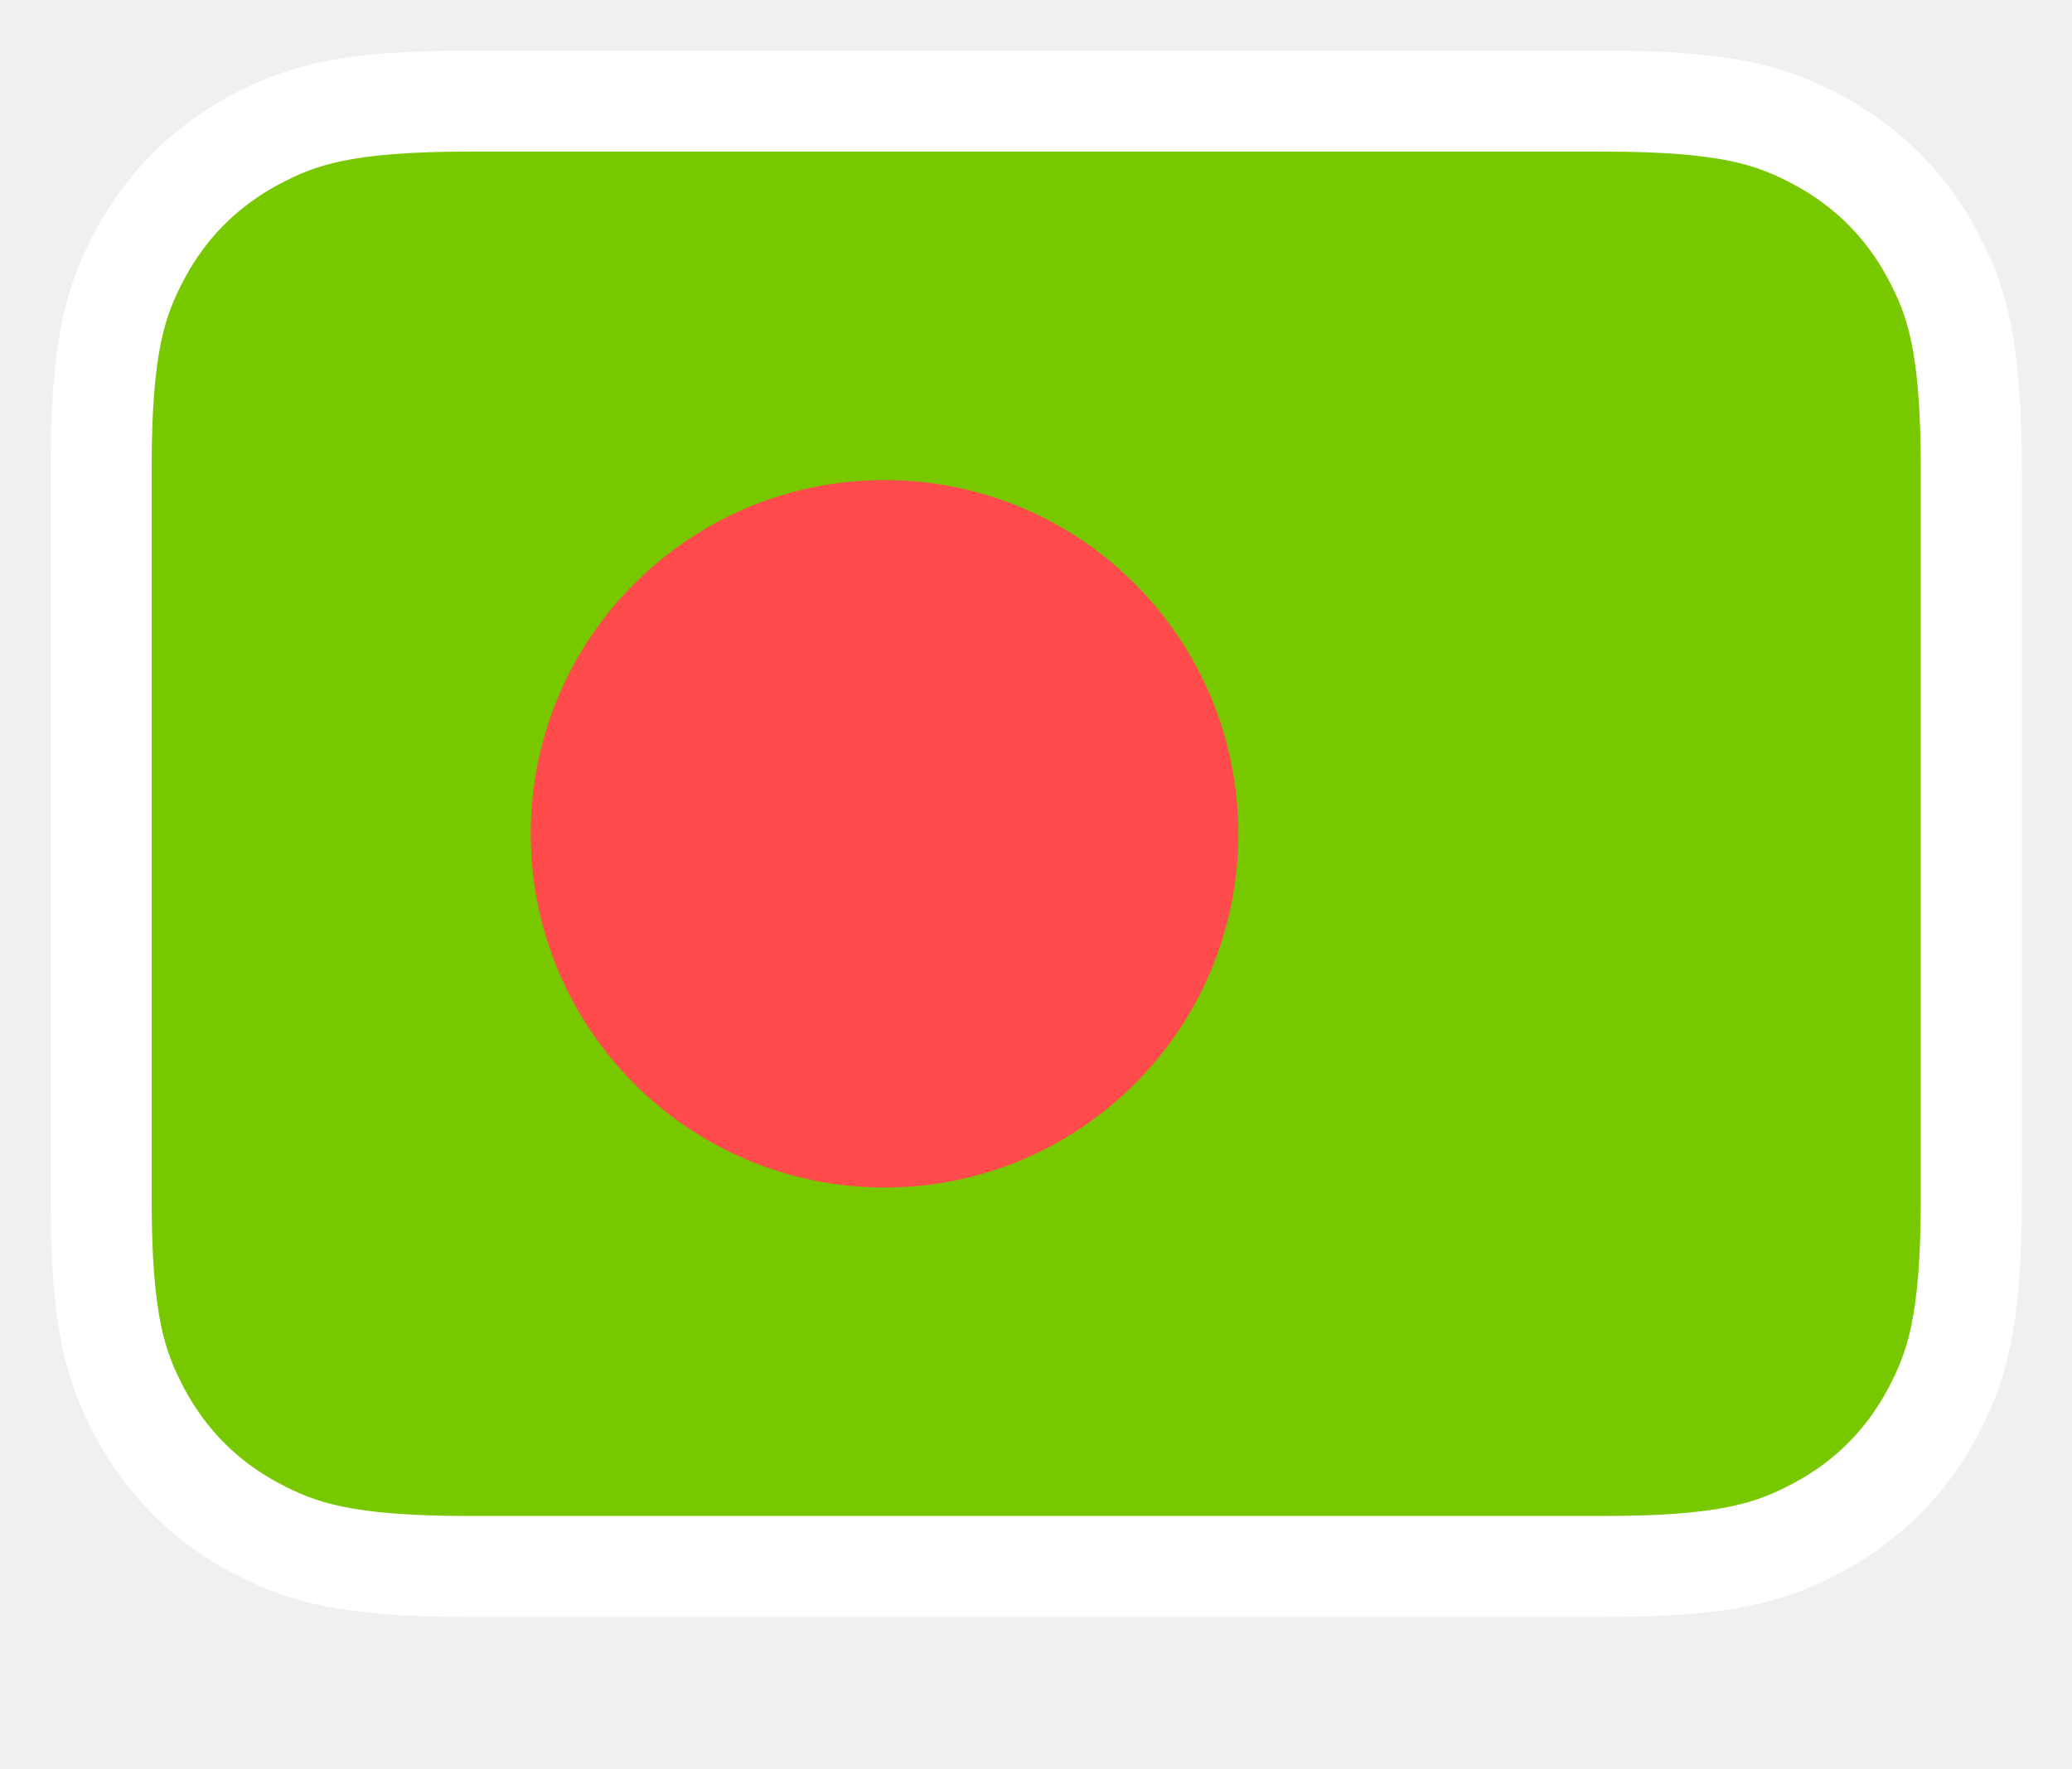
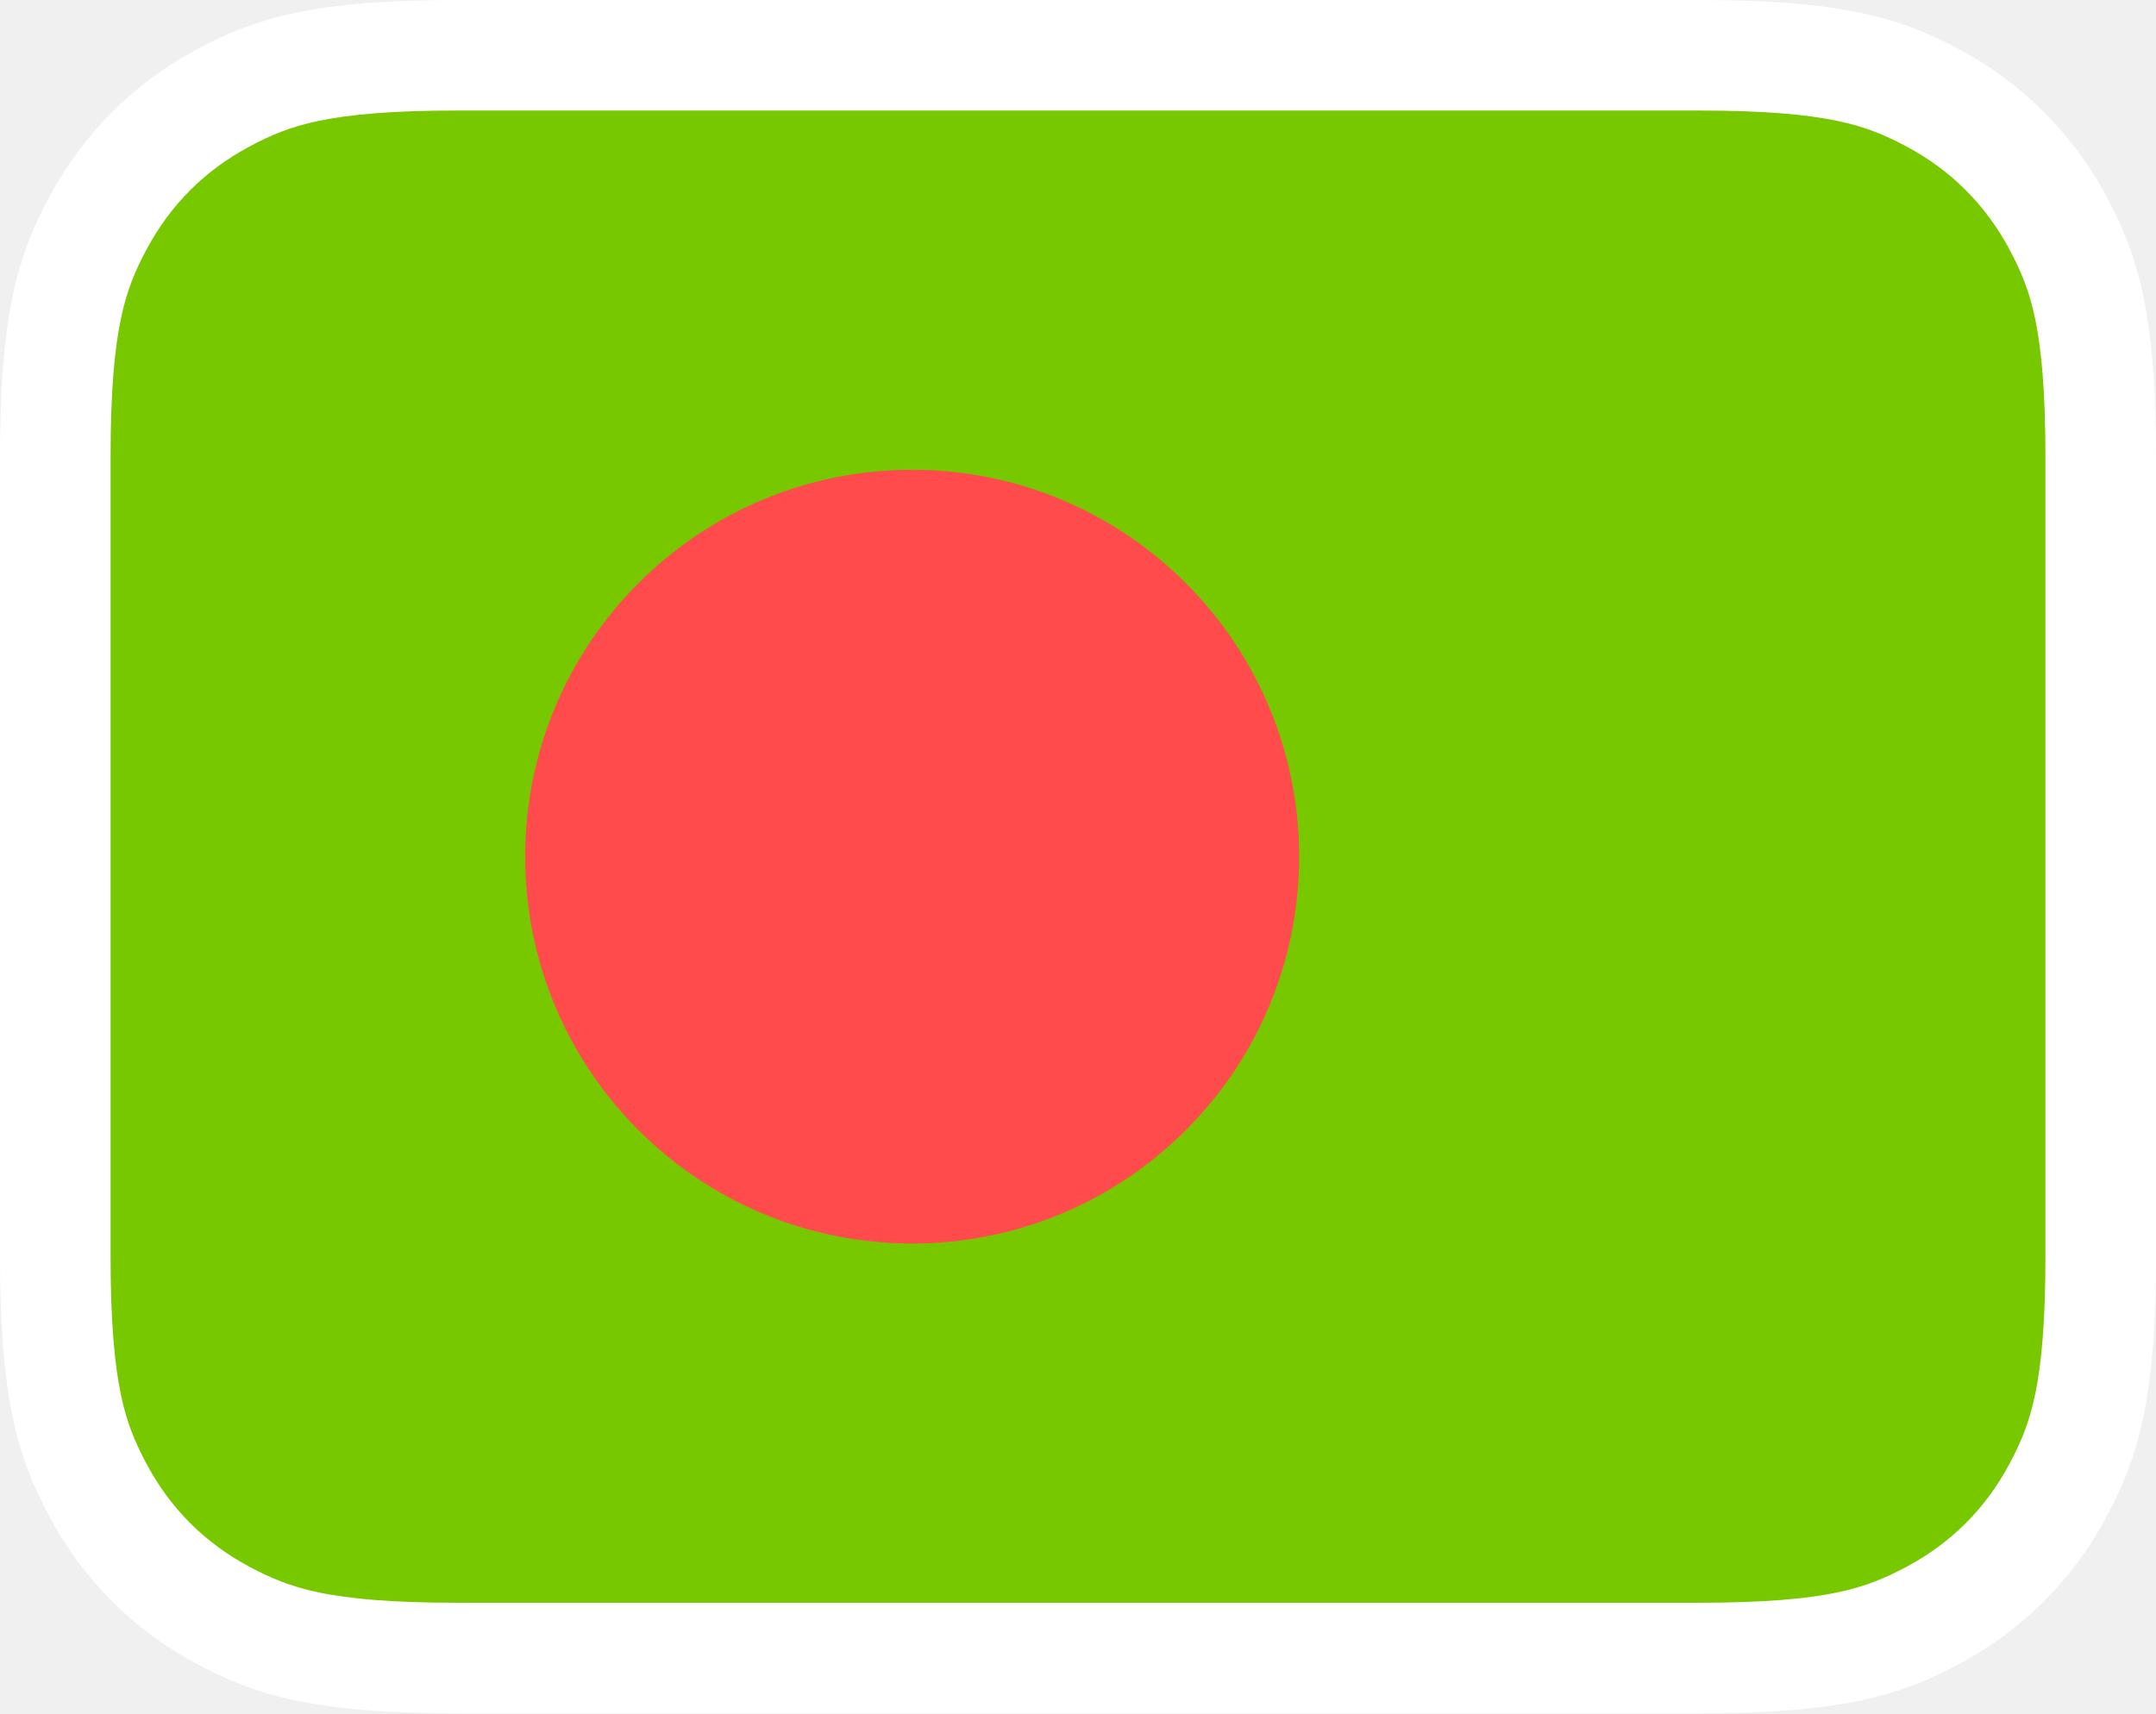
- <svg xmlns="http://www.w3.org/2000/svg" height="70" width="0.854in" version="1.1" id="svg2227">
+ <svg xmlns="http://www.w3.org/2000/svg" height="62" width="78" version="1.1" id="svg2227">
  <defs id="defs2231" />
-   <svg x="0" y="0" width="82" height="66" viewBox="0 0 82 66" version="1.1" id="svg1855">
-     </svg>
-   <g transform="translate(-1e-6)" id="bn" style="opacity:1;fill:none;fill-rule:evenodd;stroke:none;stroke-width:1">
-     <g id="g70" transform="translate(6,6)" style="">
-       <path d="M 57.437,-2 H 12.563 C 7.628,-2 5.867,-1.415 4.07,-0.455 2.12,0.589 0.589,2.12 -0.455,4.07 -1.415,5.867 -2,7.628 -2,12.563 v 28.874 c 0,4.935 0.585,6.696 1.545,8.493 C 0.589,51.88 2.12,53.411 4.07,54.455 5.867,55.415 7.628,56 12.563,56 h 44.874 c 4.935,0 6.696,-0.585 8.493,-1.545 1.951,-1.043 3.482,-2.574 4.525,-4.525 C 71.415,48.133 72,46.372 72,41.437 V 12.563 C 72,7.628 71.415,5.867 70.455,4.07 69.411,2.12 67.88,0.589 65.93,-0.455 64.133,-1.415 62.372,-2 57.437,-2 Z" id="path67" style="fill:#78c800;fill-opacity:1;stroke:#ffffff;stroke-width:4" />
-       <circle id="Oval-19" cx="29" cy="27" r="14" style="fill:#ff4b4b;fill-rule:nonzero" />
-     </g>
+   <g id="bn" style="opacity:1;fill:none;fill-rule:evenodd;stroke:none;stroke-width:1" transform="translate(-1.999999,-2)">
+     <path d="M 63.437,4 H 18.563 C 13.628,4 11.867,4.585 10.07,5.545 8.12,6.589 6.589,8.12 5.545,10.07 4.585,11.867 4,13.628 4,18.563 v 28.874 c 0,4.935 0.585,6.696 1.545,8.493 1.043,1.951 2.574,3.482 4.525,4.525 C 11.867,61.415 13.628,62 18.563,62 h 44.874 c 4.935,0 6.696,-0.585 8.493,-1.545 1.951,-1.043 3.482,-2.574 4.525,-4.525 C 77.415,54.133 78,52.372 78,47.437 V 18.563 C 78,13.628 77.415,11.867 76.455,10.07 75.411,8.12 73.88,6.589 71.93,5.545 70.133,4.585 68.372,4 63.437,4 Z" id="path67" style="fill:#78c800;fill-opacity:1;stroke:#ffffff;stroke-width:4" />
+     <circle id="Oval-19" cx="35" cy="33" r="14" style="fill:#ff4b4b;fill-rule:nonzero" />
  </g>
</svg>
